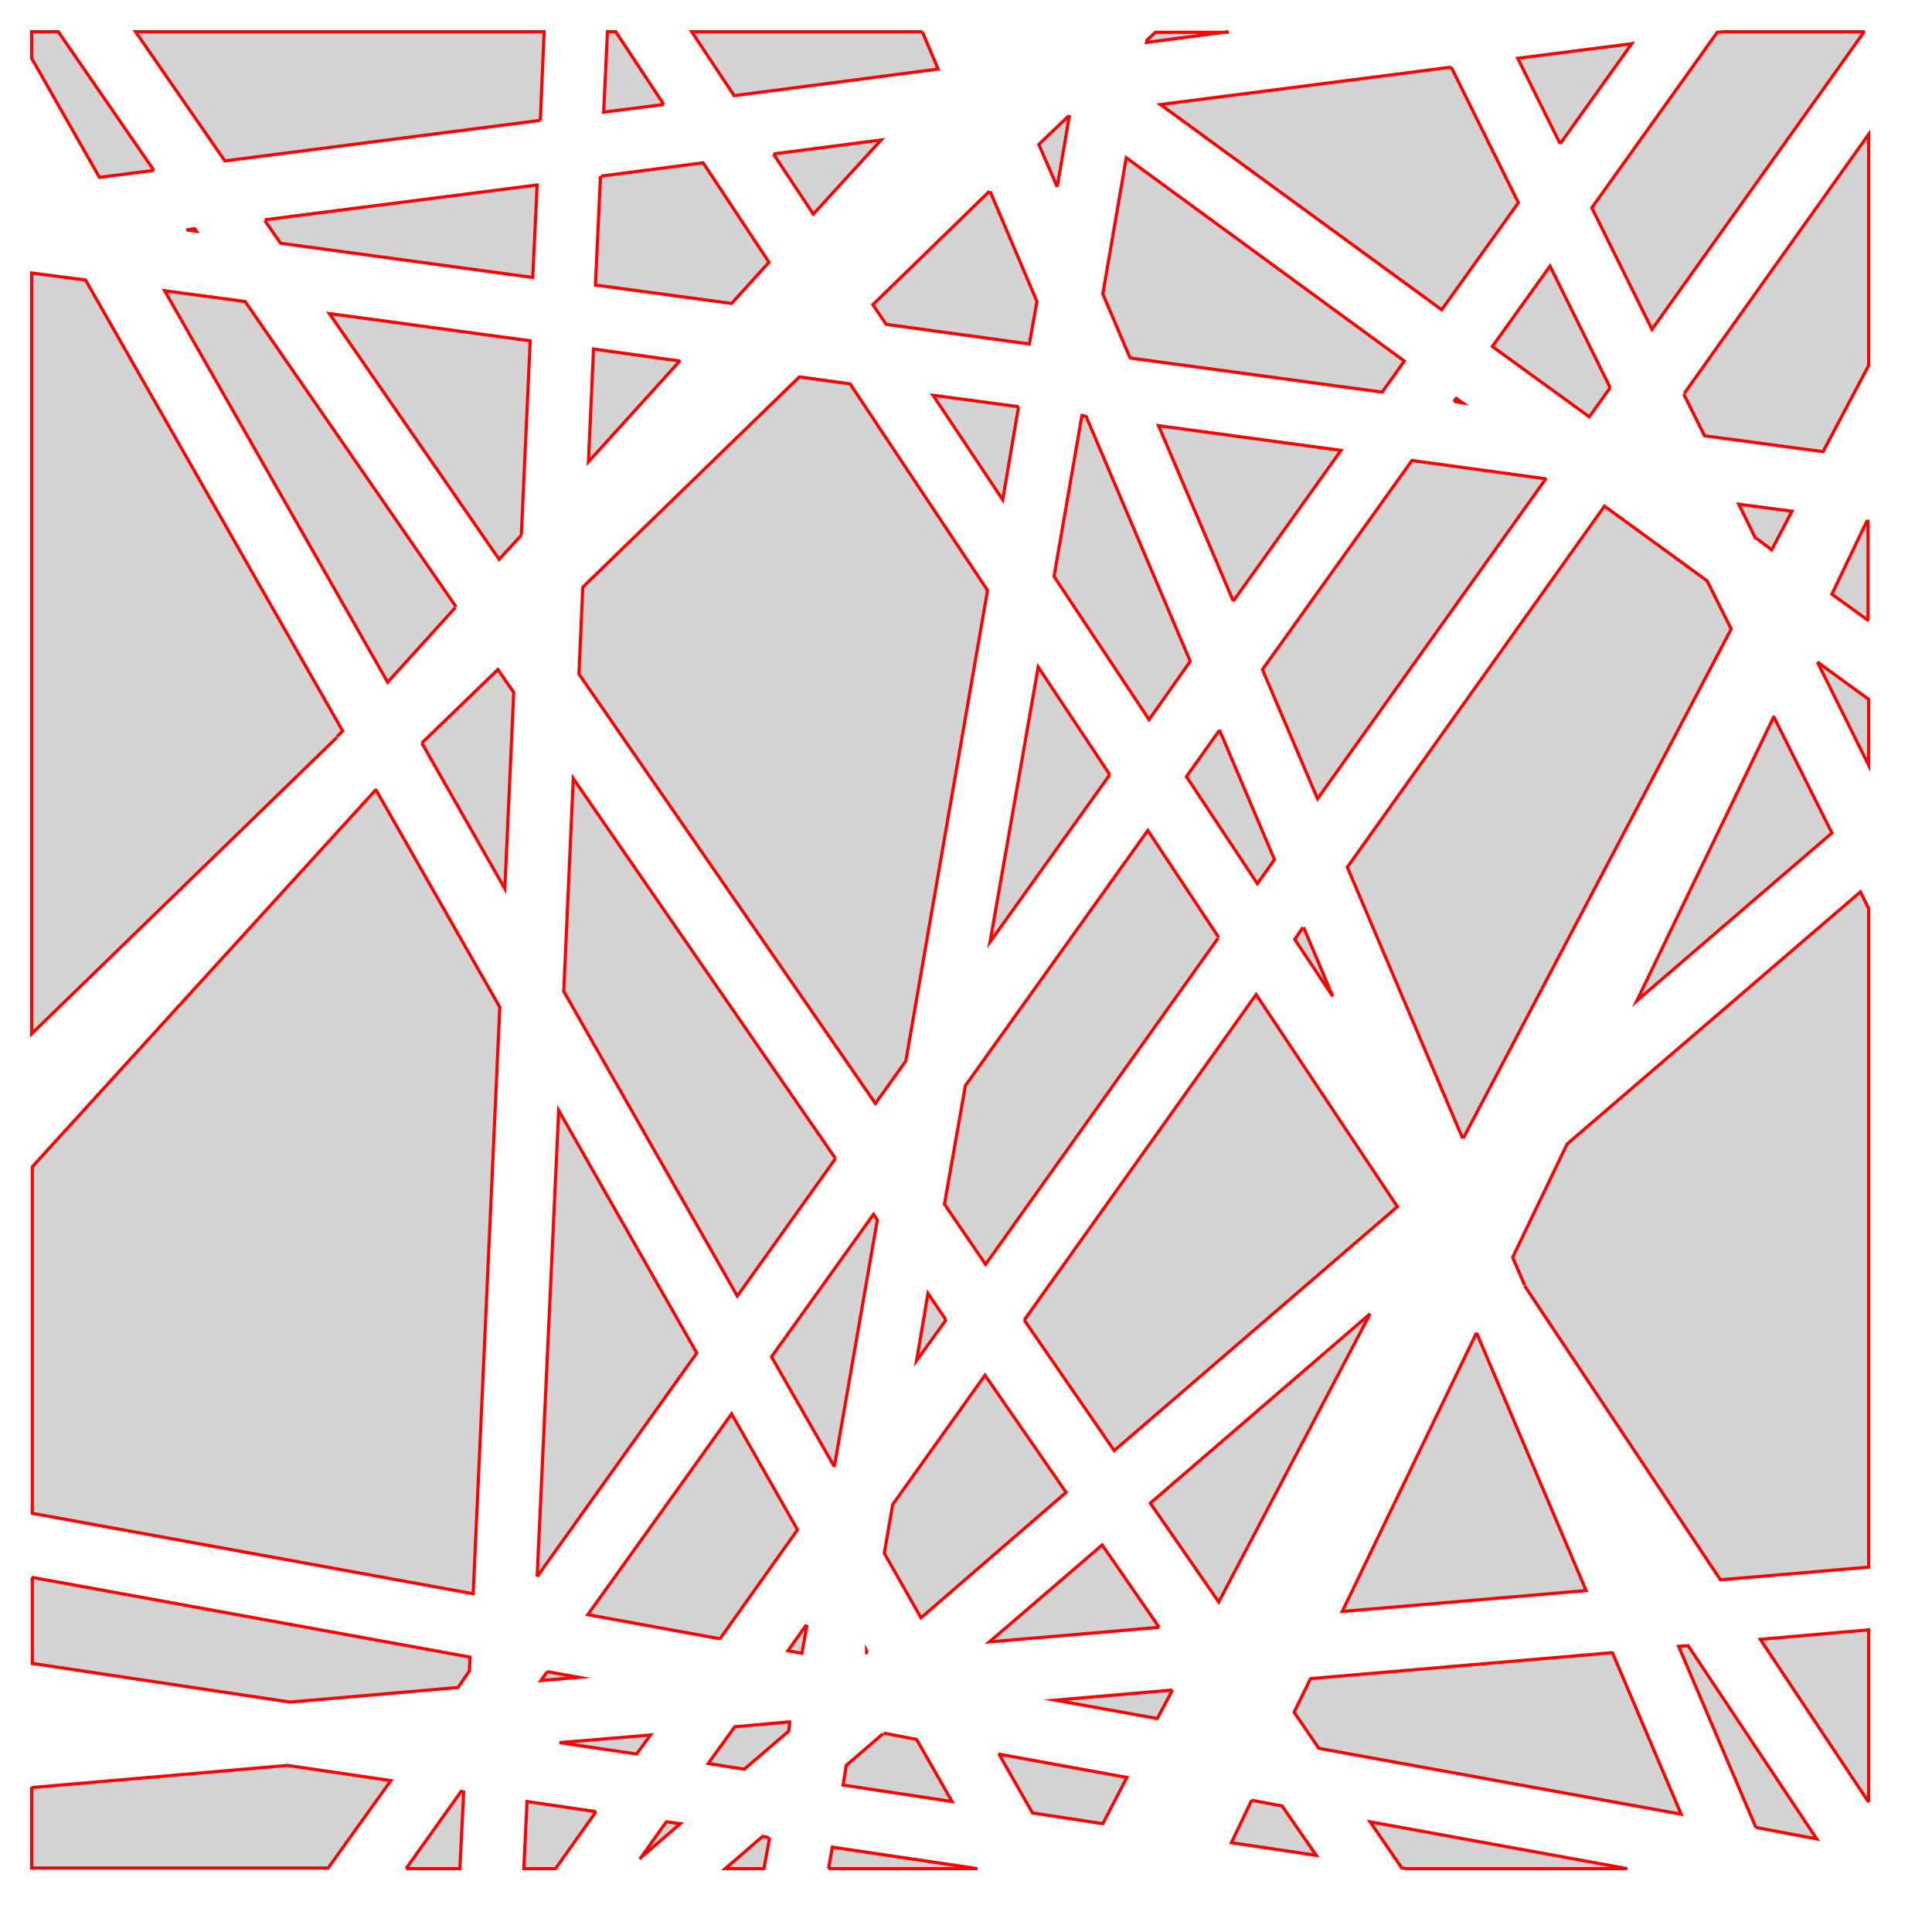
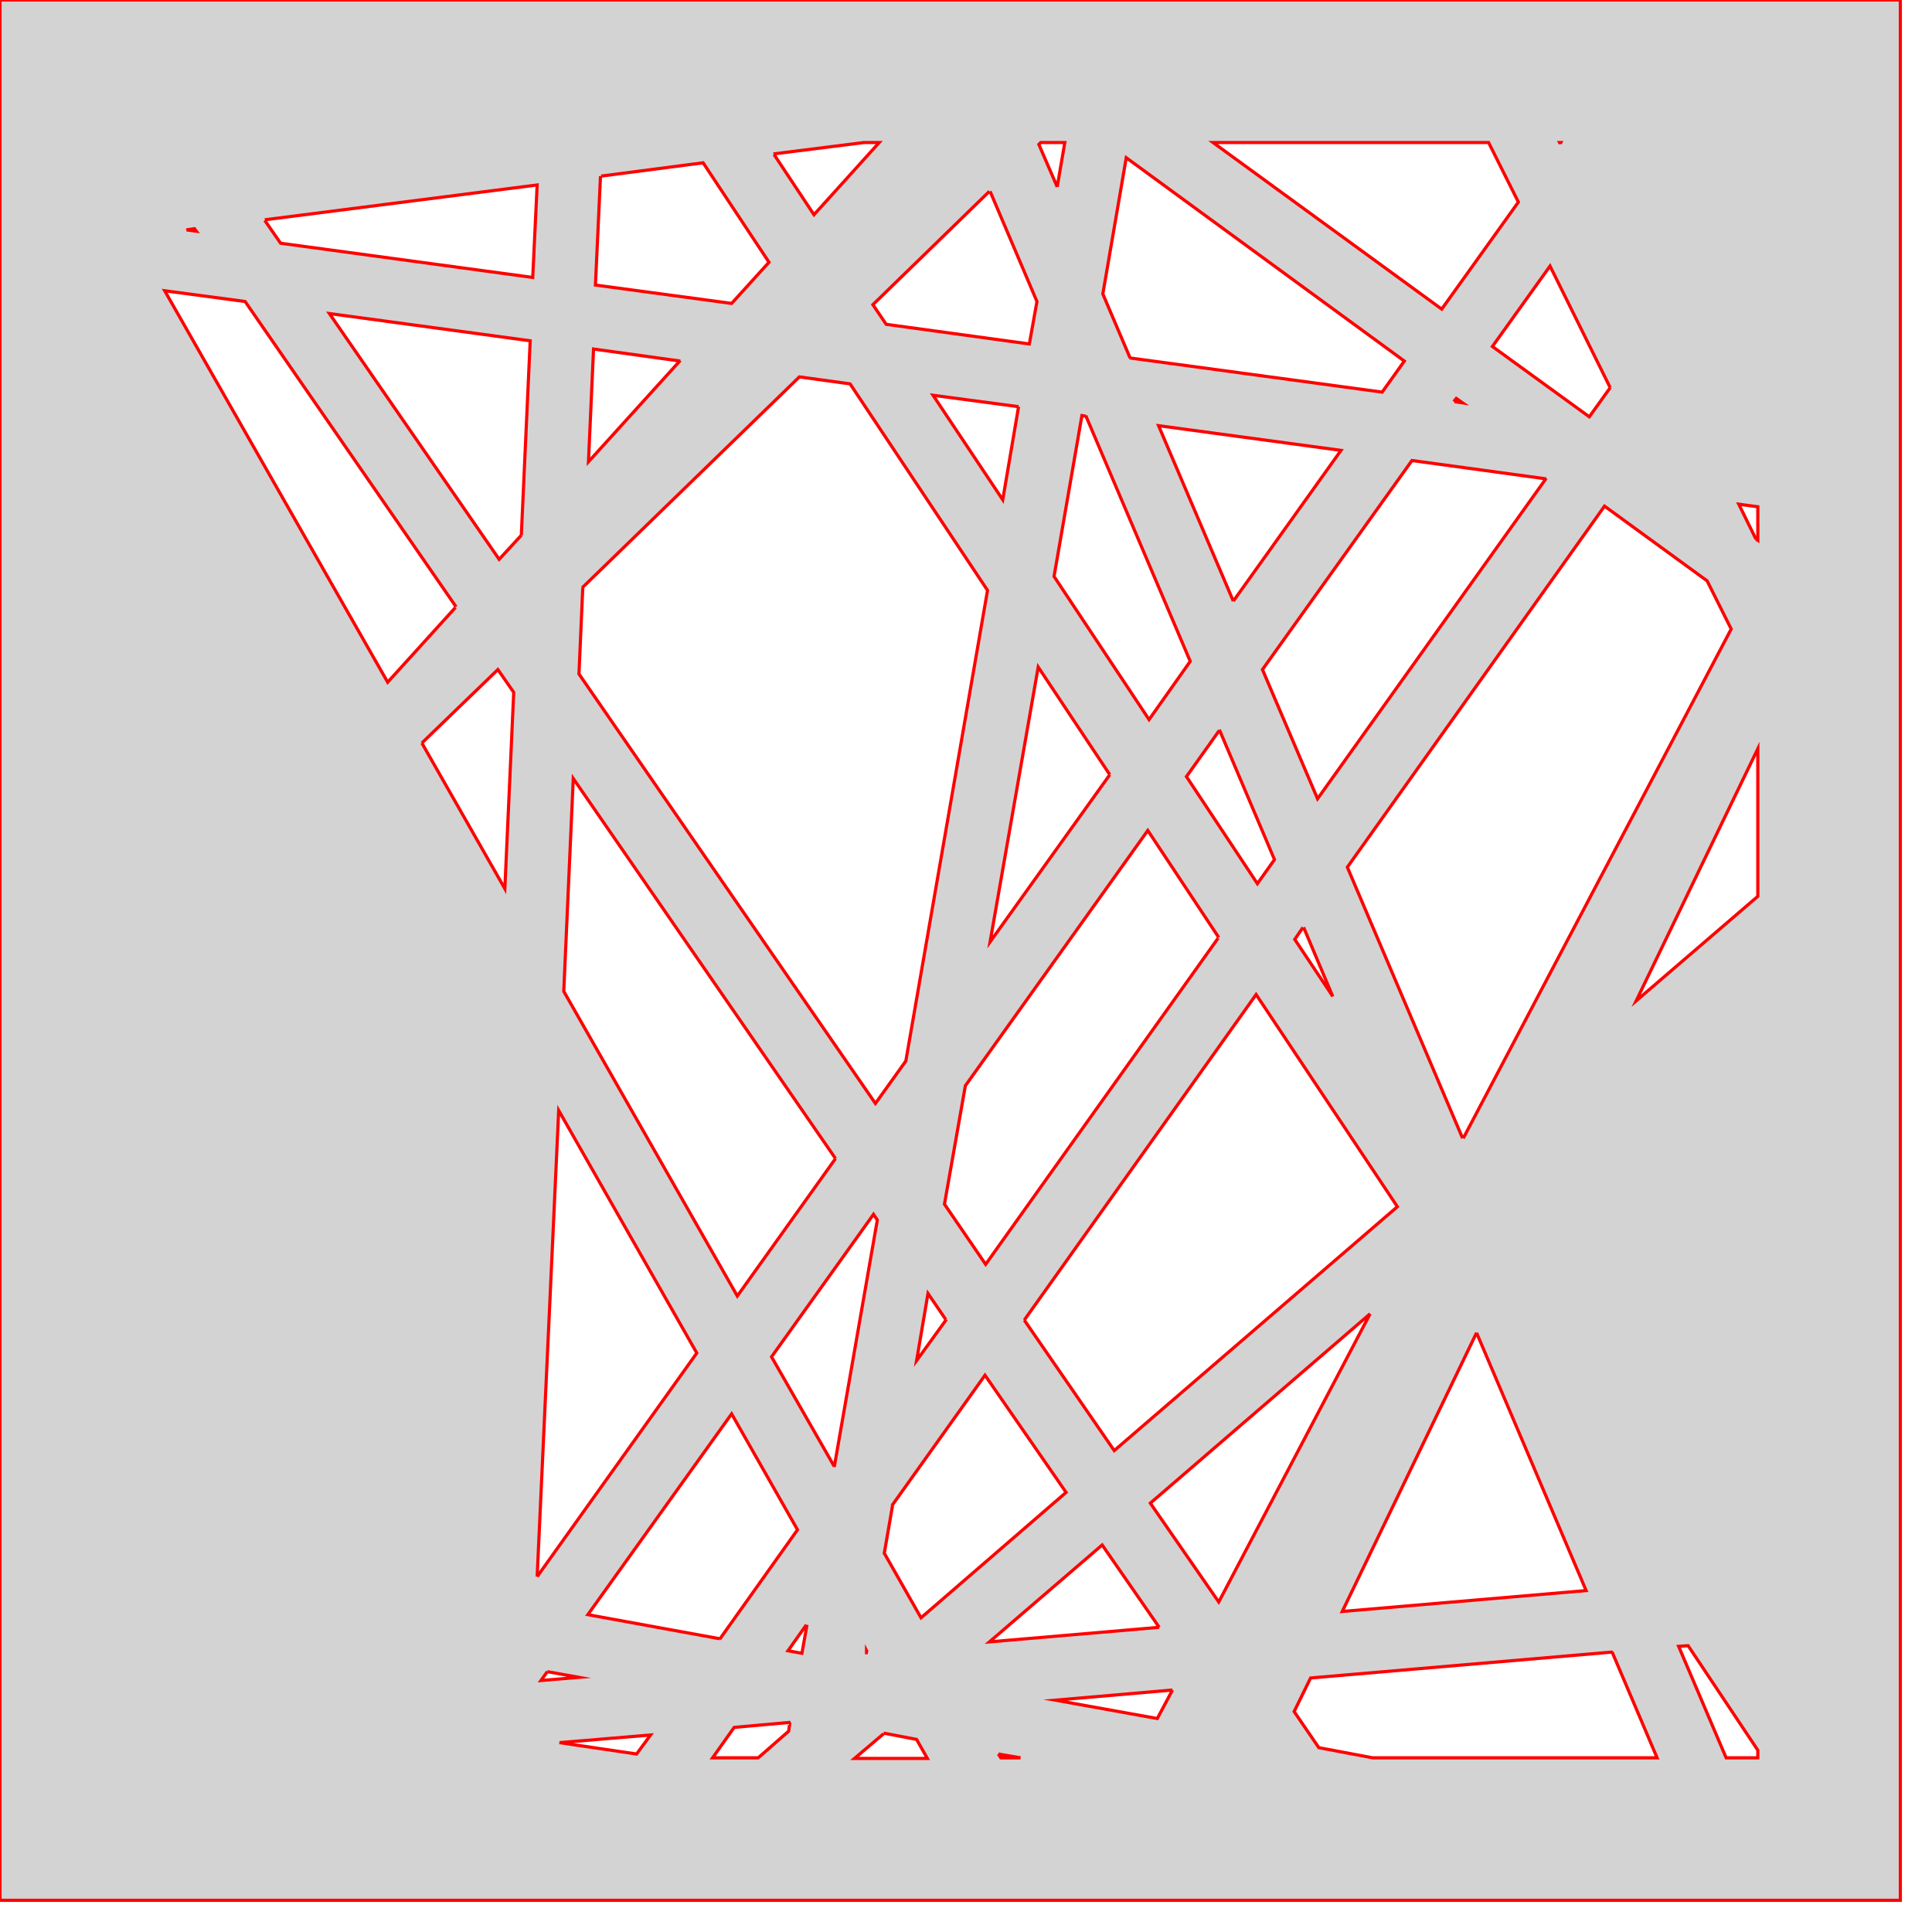
<svg xmlns="http://www.w3.org/2000/svg" version="1.1" width="3in" height="3in" viewBox="0 0 3.05 3.05">
-   <g fill="none" fill-rule="none" stroke="none" stroke-width="none" stroke-linecap="butt" stroke-linejoin="miter" stroke-miterlimit="10" stroke-dasharray="" stroke-dashoffset="0" font-family="none" font-weight="none" font-size="none" text-anchor="none" style="mix-blend-mode: normal">
-     <path d="M0,3v-3h3v3z" fill="none" fill-rule="nonzero" stroke="none" stroke-width="1" />
-     <path d="M0.243,0.269l-0.086,0.011l-0.107,-0.188v-0.042h0.042l0.151,0.219" fill="none" fill-rule="nonzero" stroke="none" stroke-width="1" />
-     <path d="M0.853,0.19l-0.498,0.064l-0.141,-0.204h0.645l-0.006,0.14" fill="none" fill-rule="nonzero" stroke="none" stroke-width="1" />
-     <path d="M1.048,0.165l-0.095,0.012l0.006,-0.127h0.013l0.076,0.115" fill="none" fill-rule="nonzero" stroke="none" stroke-width="1" />
-     <path d="M1.456,0.05l0.025,0.059l-0.322,0.042l-0.067,-0.101h0.364" fill="none" fill-rule="nonzero" stroke="none" stroke-width="1" />
-     <path d="M0,0" fill="none" fill-rule="nonzero" stroke="none" stroke-width="1" />
-     <path d="M0,0" fill="none" fill-rule="nonzero" stroke="none" stroke-width="1" />
-     <path d="M0,0" fill="none" fill-rule="nonzero" stroke="none" stroke-width="1" />
-     <path d="M1.939,0.05l-0.129,0.017l0.001,-0.004l0.013,-0.012h0.116" fill="none" fill-rule="nonzero" stroke="none" stroke-width="1" />
-     <path d="M0,0" fill="none" fill-rule="nonzero" stroke="none" stroke-width="1" />
-     <path d="M0,0" fill="none" fill-rule="nonzero" stroke="none" stroke-width="1" />
-     <path d="M2.943,0.05l-0.335,0.47l-0.095,-0.192l0.198,-0.277l0.011,-0.001h0.222" fill="none" fill-rule="nonzero" stroke="none" stroke-width="1" />
-     <path d="M0,0" fill="none" fill-rule="nonzero" stroke="none" stroke-width="1" />
-     <path d="M2.463,0.227l-0.067,-0.135l0.18,-0.023l-0.113,0.158" fill="none" fill-rule="nonzero" stroke="none" stroke-width="1" />
-     <path d="M0,0" fill="none" fill-rule="nonzero" stroke="none" stroke-width="1" />
-     <path d="M2.291,0.106l0.106,0.214l-0.121,0.169l-0.444,-0.324l0.459,-0.059" fill="none" fill-rule="nonzero" stroke="none" stroke-width="1" />
-     <path d="M2.659,0.621l0.291,-0.409v0.365l-0.072,0.136l-0.187,-0.025l-0.033,-0.066" fill="none" fill-rule="nonzero" stroke="none" stroke-width="1" />
-     <path d="M0,0" fill="none" fill-rule="nonzero" stroke="none" stroke-width="1" />
-     <path d="M0,0" fill="none" fill-rule="nonzero" stroke="none" stroke-width="1" />
-     <path d="M0,0" fill="none" fill-rule="nonzero" stroke="none" stroke-width="1" />
-     <path d="M0,0" fill="none" fill-rule="nonzero" stroke="none" stroke-width="1" />
-     <path d="M0,0" fill="none" fill-rule="nonzero" stroke="none" stroke-width="1" />
-     <path d="M1.669,0.295l-0.029,-0.067l0.046,-0.044l0.002,-0l0,0l-0.019,0.111" fill="none" fill-rule="nonzero" stroke="none" stroke-width="1" />
-     <path d="M0,0" fill="none" fill-rule="nonzero" stroke="none" stroke-width="1" />
-     <path d="M0,0" fill="none" fill-rule="nonzero" stroke="none" stroke-width="1" />
-     <path d="M1.221,0.243l0.17,-0.022l-0.107,0.117l-0.063,-0.095" fill="none" fill-rule="nonzero" stroke="none" stroke-width="1" />
-     <path d="M1.784,0.565l-0.043,-0.101l0.037,-0.215l0.439,0.321l-0.035,0.049l-0.399,-0.054" fill="none" fill-rule="nonzero" stroke="none" stroke-width="1" />
-     <path d="M0.949,0.278l0.161,-0.021l0.104,0.157l-0.059,0.065l-0.215,-0.029l0.008,-0.172" fill="none" fill-rule="nonzero" stroke="none" stroke-width="1" />
-     <path d="M1.563,0.302l0.074,0.174l-0.012,0.067l-0.226,-0.031l-0.021,-0.031l0.184,-0.179" fill="none" fill-rule="nonzero" stroke="none" stroke-width="1" />
-     <path d="M0.418,0.347l0.43,-0.055l-0.007,0.146l-0.398,-0.054l-0.025,-0.036" fill="none" fill-rule="nonzero" stroke="none" stroke-width="1" />
-     <path d="M0.294,0.363l0.013,-0.002l0.003,0.004l-0.015,-0.002" fill="none" fill-rule="nonzero" stroke="none" stroke-width="1" />
-     <path d="M2.542,0.612l-0.033,0.046l-0.153,-0.111l0.091,-0.127l0.095,0.192" fill="none" fill-rule="nonzero" stroke="none" stroke-width="1" />
-     <path d="M0,0" fill="none" fill-rule="nonzero" stroke="none" stroke-width="1" />
-     <path d="M0.532,1.164l-0.482,0.468v-1.201l0.085,0.011l0.406,0.712l-0.009,0.009" fill="none" fill-rule="nonzero" stroke="none" stroke-width="1" />
-     <path d="M0.719,0.959l-0.107,0.118l-0.352,-0.618l0.127,0.017l0.333,0.482" fill="none" fill-rule="nonzero" stroke="none" stroke-width="1" />
-     <path d="M0,0" fill="none" fill-rule="nonzero" stroke="none" stroke-width="1" />
-     <path d="M0.823,0.845l-0.035,0.038l-0.268,-0.388l0.317,0.043l-0.014,0.307" fill="none" fill-rule="nonzero" stroke="none" stroke-width="1" />
-     <path d="M0,0" fill="none" fill-rule="nonzero" stroke="none" stroke-width="1" />
-     <path d="M0,0" fill="none" fill-rule="nonzero" stroke="none" stroke-width="1" />
-     <path d="M1.074,0.569l-0.145,0.16l0.008,-0.178l0.137,0.019" fill="none" fill-rule="nonzero" stroke="none" stroke-width="1" />
-     <path d="M0,0" fill="none" fill-rule="nonzero" stroke="none" stroke-width="1" />
-     <path d="M0.919,0.928l0.343,-0.333l0.08,0.011l0.217,0.326l-0.129,0.743l-0.048,0.067l-0.468,-0.678l0.006,-0.136" fill="none" fill-rule="nonzero" stroke="none" stroke-width="1" />
-     <path d="M2.295,0.634l0.004,-0.005l0.01,0.007l-0.013,-0.002" fill="none" fill-rule="nonzero" stroke="none" stroke-width="1" />
-     <path d="M1.608,0.642l-0.025,0.147l-0.11,-0.165l0.135,0.018" fill="none" fill-rule="nonzero" stroke="none" stroke-width="1" />
-     <path d="M0,0" fill="none" fill-rule="nonzero" stroke="none" stroke-width="1" />
-     <path d="M1.714,0.656l0.165,0.388l-0.065,0.092l-0.15,-0.226l0.044,-0.254l0.006,0.001" fill="none" fill-rule="nonzero" stroke="none" stroke-width="1" />
-     <path d="M0,0" fill="none" fill-rule="nonzero" stroke="none" stroke-width="1" />
-     <path d="M1.947,0.949l-0.118,-0.277l0.288,0.039l-0.17,0.238" fill="none" fill-rule="nonzero" stroke="none" stroke-width="1" />
-     <path d="M0,0" fill="none" fill-rule="nonzero" stroke="none" stroke-width="1" />
-     <path d="M2.441,0.755l-0.361,0.506l-0.087,-0.204l0.236,-0.33l0.212,0.029" fill="none" fill-rule="nonzero" stroke="none" stroke-width="1" />
-     <path d="M0,0" fill="none" fill-rule="nonzero" stroke="none" stroke-width="1" />
-     <path d="M0,0" fill="none" fill-rule="nonzero" stroke="none" stroke-width="1" />
-     <path d="M2.309,1.797l-0.182,-0.428l0.406,-0.57l0.162,0.118l0.038,0.076l-0.423,0.804" fill="none" fill-rule="nonzero" stroke="none" stroke-width="1" />
-     <path d="M2.772,0.851l-0.027,-0.055l0.084,0.011l-0.032,0.061l-0.024,-0.018" fill="none" fill-rule="nonzero" stroke="none" stroke-width="1" />
-     <path d="M0,0" fill="none" fill-rule="nonzero" stroke="none" stroke-width="1" />
-     <path d="M2.95,0.98l-0.058,-0.042l0.055,-0.115l0.002,0v0.157" fill="none" fill-rule="nonzero" stroke="none" stroke-width="1" />
-     <path d="M0,0" fill="none" fill-rule="nonzero" stroke="none" stroke-width="1" />
-     <path d="M0,0" fill="none" fill-rule="nonzero" stroke="none" stroke-width="1" />
-     <path d="M0,0" fill="none" fill-rule="nonzero" stroke="none" stroke-width="1" />
-     <path d="M1.752,1.223l-0.189,0.264l0.076,-0.434l0.113,0.17" fill="none" fill-rule="nonzero" stroke="none" stroke-width="1" />
-     <path d="M0,0" fill="none" fill-rule="nonzero" stroke="none" stroke-width="1" />
-     <path d="M2.869,1.045l0.081,0.059v0.104l-0.081,-0.163" fill="none" fill-rule="nonzero" stroke="none" stroke-width="1" />
-     <path d="M0,0" fill="none" fill-rule="nonzero" stroke="none" stroke-width="1" />
-     <path d="M0.666,1.173l0.12,-0.116l0.025,0.036l-0.014,0.31l-0.131,-0.23" fill="none" fill-rule="nonzero" stroke="none" stroke-width="1" />
-     <path d="M0,0" fill="none" fill-rule="nonzero" stroke="none" stroke-width="1" />
-     <path d="M2.8,1.131l0.092,0.184l-0.308,0.265l0.217,-0.45" fill="none" fill-rule="nonzero" stroke="none" stroke-width="1" />
-     <path d="M1.925,1.152l0.087,0.205l-0.027,0.038l-0.112,-0.169l0.052,-0.073" fill="none" fill-rule="nonzero" stroke="none" stroke-width="1" />
-     <path d="M1.319,1.829l-0.155,0.217l-0.274,-0.481l0.015,-0.336l0.414,0.6" fill="none" fill-rule="nonzero" stroke="none" stroke-width="1" />
-     <path d="M0,0" fill="none" fill-rule="nonzero" stroke="none" stroke-width="1" />
-     <path d="M0.593,1.246l0.196,0.344l-0.042,0.926l-0.696,-0.127v-0.547l0.543,-0.596" fill="none" fill-rule="nonzero" stroke="none" stroke-width="1" />
-     <path d="M0,0" fill="none" fill-rule="nonzero" stroke="none" stroke-width="1" />
-     <path d="M1.923,1.481l-0.367,0.515l-0.065,-0.095l0.033,-0.187l0.288,-0.403l0.112,0.169" fill="none" fill-rule="nonzero" stroke="none" stroke-width="1" />
-     <path d="M0,0" fill="none" fill-rule="nonzero" stroke="none" stroke-width="1" />
-     <path d="M2.407,2.029l-0.019,-0.044l0.086,-0.179l0.463,-0.398l0.013,0.026v1.04l-0.234,0.02l-0.309,-0.464" fill="none" fill-rule="nonzero" stroke="none" stroke-width="1" />
-     <path d="M2.058,1.464l0.046,0.109l-0.06,-0.09l0.013,-0.019" fill="none" fill-rule="nonzero" stroke="none" stroke-width="1" />
-     <path d="M1.617,2.084l0.366,-0.514l0.223,0.335l-0.447,0.385l-0.142,-0.206" fill="none" fill-rule="nonzero" stroke="none" stroke-width="1" />
-     <path d="M0.848,2.489l0.034,-0.736l0.218,0.383l-0.252,0.353" fill="none" fill-rule="nonzero" stroke="none" stroke-width="1" />
-     <path d="M0,0" fill="none" fill-rule="nonzero" stroke="none" stroke-width="1" />
-     <path d="M0,0" fill="none" fill-rule="nonzero" stroke="none" stroke-width="1" />
-     <path d="M1.317,2.315l-0.099,-0.173l0.161,-0.225l0.006,0.009l-0.068,0.39" fill="none" fill-rule="nonzero" stroke="none" stroke-width="1" />
-     <path d="M0,0" fill="none" fill-rule="nonzero" stroke="none" stroke-width="1" />
-     <path d="M0,0" fill="none" fill-rule="nonzero" stroke="none" stroke-width="1" />
-     <path d="M1.494,2.083l-0.047,0.065l0.018,-0.106l0.028,0.041" fill="none" fill-rule="nonzero" stroke="none" stroke-width="1" />
-     <path d="M0,0" fill="none" fill-rule="nonzero" stroke="none" stroke-width="1" />
-     <path d="M2.163,2.074l-0.239,0.455l-0.108,-0.156l0.347,-0.299" fill="none" fill-rule="nonzero" stroke="none" stroke-width="1" />
-     <path d="M0,0" fill="none" fill-rule="nonzero" stroke="none" stroke-width="1" />
-     <path d="M0,0" fill="none" fill-rule="nonzero" stroke="none" stroke-width="1" />
-     <path d="M2.331,2.104l0.173,0.407l-0.385,0.033l0.212,-0.44" fill="none" fill-rule="nonzero" stroke="none" stroke-width="1" />
-     <path d="M0,0" fill="none" fill-rule="nonzero" stroke="none" stroke-width="1" />
-     <path d="M1.408,2.377l0.147,-0.206l0.128,0.185l-0.229,0.198l-0.058,-0.102l0.013,-0.075" fill="none" fill-rule="nonzero" stroke="none" stroke-width="1" />
-     <path d="M1.136,2.587l-0.208,-0.038l0.227,-0.317l0.104,0.183l-0.123,0.173" fill="none" fill-rule="nonzero" stroke="none" stroke-width="1" />
-     <path d="M0,0" fill="none" fill-rule="nonzero" stroke="none" stroke-width="1" />
-     <path d="M1.83,2.569l-0.268,0.023l0.178,-0.153l0.09,0.13" fill="none" fill-rule="nonzero" stroke="none" stroke-width="1" />
-     <path d="M1.274,2.565l-0.008,0.045l-0.022,-0.004l0.029,-0.041" fill="none" fill-rule="nonzero" stroke="none" stroke-width="1" />
-     <path d="M0.05,2.49l0.692,0.126l-0.001,0.022l-0.018,0.026l-0.265,0.023l-0.407,-0.061v-0.136" fill="none" fill-rule="nonzero" stroke="none" stroke-width="1" />
-     <path d="M1.37,2.609l-0.002,0l0,-0.003l0.001,0.002" fill="none" fill-rule="nonzero" stroke="none" stroke-width="1" />
-     <path d="M2.95,2.845l-0.171,-0.257l0.171,-0.015v0.272" fill="none" fill-rule="nonzero" stroke="none" stroke-width="1" />
-     <path d="M2.772,2.885l-0.122,-0.286l0.015,-0.001l0.203,0.305l-0.096,-0.018" fill="none" fill-rule="nonzero" stroke="none" stroke-width="1" />
-     <path d="M2.545,2.608l0.109,0.256l-0.572,-0.104l-0.039,-0.057l0.026,-0.053l0.477,-0.041" fill="none" fill-rule="nonzero" stroke="none" stroke-width="1" />
-     <path d="M0,0" fill="none" fill-rule="nonzero" stroke="none" stroke-width="1" />
-     <path d="M0.864,2.639l0.05,0.009l-0.06,0.005l0.01,-0.014" fill="none" fill-rule="nonzero" stroke="none" stroke-width="1" />
-     <path d="M0,0" fill="none" fill-rule="nonzero" stroke="none" stroke-width="1" />
-     <path d="M0,0" fill="none" fill-rule="nonzero" stroke="none" stroke-width="1" />
-     <path d="M1.851,2.668l-0.024,0.045l-0.161,-0.029l0.185,-0.016" fill="none" fill-rule="nonzero" stroke="none" stroke-width="1" />
-     <path d="M0,0" fill="none" fill-rule="nonzero" stroke="none" stroke-width="1" />
-     <path d="M0,0" fill="none" fill-rule="nonzero" stroke="none" stroke-width="1" />
-     <path d="M0,0" fill="none" fill-rule="nonzero" stroke="none" stroke-width="1" />
-     <path d="M0,0" fill="none" fill-rule="nonzero" stroke="none" stroke-width="1" />
-     <path d="M0,0" fill="none" fill-rule="nonzero" stroke="none" stroke-width="1" />
-     <path d="M0,0" fill="none" fill-rule="nonzero" stroke="none" stroke-width="1" />
-     <path d="M0,0" fill="none" fill-rule="nonzero" stroke="none" stroke-width="1" />
-     <path d="M1.247,2.719l-0.002,0.014l-0.07,0.06l-0.057,-0.009l0.042,-0.058l0.089,-0.008" fill="none" fill-rule="nonzero" stroke="none" stroke-width="1" />
-     <path d="M0,0" fill="none" fill-rule="nonzero" stroke="none" stroke-width="1" />
-     <path d="M0,0" fill="none" fill-rule="nonzero" stroke="none" stroke-width="1" />
-     <path d="M0.884,2.751l0.143,-0.012l-0.022,0.03l-0.122,-0.018" fill="none" fill-rule="nonzero" stroke="none" stroke-width="1" />
-     <path d="M1.395,2.736l0.052,0.01l0.056,0.098l-0.172,-0.026l0.005,-0.031l0.058,-0.05" fill="none" fill-rule="nonzero" stroke="none" stroke-width="1" />
-     <path d="M1.576,2.769l0.203,0.037l-0.038,0.073l-0.111,-0.017l-0.053,-0.093" fill="none" fill-rule="nonzero" stroke="none" stroke-width="1" />
-     <path d="M0,0" fill="none" fill-rule="nonzero" stroke="none" stroke-width="1" />
-     <path d="M0,0" fill="none" fill-rule="nonzero" stroke="none" stroke-width="1" />
-     <path d="M0,0" fill="none" fill-rule="nonzero" stroke="none" stroke-width="1" />
-     <path d="M0.05,2.822l0.404,-0.035l0.163,0.024l-0.099,0.138h-0.468v-0.128" fill="none" fill-rule="nonzero" stroke="none" stroke-width="1" />
-     <path d="M0,0" fill="none" fill-rule="nonzero" stroke="none" stroke-width="1" />
-     <path d="M0,0" fill="none" fill-rule="nonzero" stroke="none" stroke-width="1" />
-     <path d="M0.641,2.95l0.087,-0.122l0.004,0.001l-0.006,0.121h-0.085" fill="none" fill-rule="nonzero" stroke="none" stroke-width="1" />
-     <path d="M1.976,2.842l0.048,0.009l0.054,0.078l-0.134,-0.02l0.032,-0.067" fill="none" fill-rule="nonzero" stroke="none" stroke-width="1" />
-     <path d="M0.941,2.86l-0.064,0.09h-0.05l0.005,-0.106l0.109,0.016" fill="none" fill-rule="nonzero" stroke="none" stroke-width="1" />
-     <path d="M2.569,2.95h-0.348l-0.008,-0.001l-0.05,-0.073l0.406,0.074" fill="none" fill-rule="nonzero" stroke="none" stroke-width="1" />
-     <path d="M1.01,2.935l0.042,-0.059l0.022,0.003l-0.064,0.055" fill="none" fill-rule="nonzero" stroke="none" stroke-width="1" />
-     <path d="M1.215,2.901l-0.009,0.049h-0.061l0.059,-0.051l0.01,0.002" fill="none" fill-rule="nonzero" stroke="none" stroke-width="1" />
-     <path d="M1.308,2.95l0.006,-0.034l0.229,0.034h-0.235" fill="none" fill-rule="nonzero" stroke="none" stroke-width="1" />
-     <path d="M0,0" fill="none" fill-rule="nonzero" stroke="none" stroke-width="1" />
-     <path d="M0,0" fill="none" fill-rule="nonzero" stroke="none" stroke-width="1" />
-     <path d="M0,0" fill="none" fill-rule="nonzero" stroke="none" stroke-width="1" />
-     <path d="M0,0" fill="none" fill-rule="nonzero" stroke="none" stroke-width="1" />
-     <path d="M0,0" fill="none" fill-rule="nonzero" stroke="none" stroke-width="1" />
-     <path d="M0,0" fill="none" fill-rule="nonzero" stroke="none" stroke-width="1" />
-     <path d="M0.243,0.269l-0.086,0.011l-0.107,-0.188v-0.042h0.042l0.151,0.219M0.853,0.19l-0.498,0.064l-0.141,-0.204h0.645l-0.006,0.14M1.048,0.165l-0.095,0.012l0.006,-0.127h0.013l0.076,0.115M1.456,0.05l0.025,0.059l-0.322,0.042l-0.067,-0.101h0.364M0,0M0,0M0,0M1.939,0.05l-0.129,0.017l0.001,-0.004l0.013,-0.012h0.116M0,0M0,0M2.943,0.05l-0.335,0.47l-0.095,-0.192l0.198,-0.277l0.011,-0.001h0.222M0,0M2.463,0.227l-0.067,-0.135l0.18,-0.023l-0.113,0.158M0,0M2.291,0.106l0.106,0.214l-0.121,0.169l-0.444,-0.324l0.459,-0.059M2.659,0.621l0.291,-0.409v0.365l-0.072,0.136l-0.187,-0.025l-0.033,-0.066M0,0M0,0M0,0M0,0M0,0M1.669,0.295l-0.029,-0.067l0.046,-0.044l0.002,-0l0,0l-0.019,0.111M0,0M0,0M1.221,0.243l0.17,-0.022l-0.107,0.117l-0.063,-0.095M1.784,0.565l-0.043,-0.101l0.037,-0.215l0.439,0.321l-0.035,0.049l-0.399,-0.054M0.949,0.278l0.161,-0.021l0.104,0.157l-0.059,0.065l-0.215,-0.029l0.008,-0.172M1.563,0.302l0.074,0.174l-0.012,0.067l-0.226,-0.031l-0.021,-0.031l0.184,-0.179M0.418,0.347l0.43,-0.055l-0.007,0.146l-0.398,-0.054l-0.025,-0.036M0.294,0.363l0.013,-0.002l0.003,0.004l-0.015,-0.002M2.542,0.612l-0.033,0.046l-0.153,-0.111l0.091,-0.127l0.095,0.192M0,0M0.532,1.164l-0.482,0.468v-1.201l0.085,0.011l0.406,0.712l-0.009,0.009M0.719,0.959l-0.107,0.118l-0.352,-0.618l0.127,0.017l0.333,0.482M0,0M0.823,0.845l-0.035,0.038l-0.268,-0.388l0.317,0.043l-0.014,0.307M0,0M0,0M1.074,0.569l-0.145,0.16l0.008,-0.178l0.137,0.019M0,0M0.919,0.928l0.343,-0.333l0.08,0.011l0.217,0.326l-0.129,0.743l-0.048,0.067l-0.468,-0.678l0.006,-0.136M2.295,0.634l0.004,-0.005l0.01,0.007l-0.013,-0.002M1.608,0.642l-0.025,0.147l-0.11,-0.165l0.135,0.018M0,0M1.714,0.656l0.165,0.388l-0.065,0.092l-0.15,-0.226l0.044,-0.254l0.006,0.001M0,0M1.947,0.949l-0.118,-0.277l0.288,0.039l-0.17,0.238M0,0M2.441,0.755l-0.361,0.506l-0.087,-0.204l0.236,-0.33l0.212,0.029M0,0M0,0M2.309,1.797l-0.182,-0.428l0.406,-0.57l0.162,0.118l0.038,0.076l-0.423,0.804M2.772,0.851l-0.027,-0.055l0.084,0.011l-0.032,0.061l-0.024,-0.018M0,0M2.95,0.98l-0.058,-0.042l0.055,-0.115l0.002,0v0.157M0,0M0,0M0,0M1.752,1.223l-0.189,0.264l0.076,-0.434l0.113,0.17M0,0M2.869,1.045l0.081,0.059v0.104l-0.081,-0.163M0,0M0.666,1.173l0.12,-0.116l0.025,0.036l-0.014,0.31l-0.131,-0.23M0,0M2.8,1.131l0.092,0.184l-0.308,0.265l0.217,-0.45M1.925,1.152l0.087,0.205l-0.027,0.038l-0.112,-0.169l0.052,-0.073M1.319,1.829l-0.155,0.217l-0.274,-0.481l0.015,-0.336l0.414,0.6M0,0M0.593,1.246l0.196,0.344l-0.042,0.926l-0.696,-0.127v-0.547l0.543,-0.596M0,0M1.923,1.481l-0.367,0.515l-0.065,-0.095l0.033,-0.187l0.288,-0.403l0.112,0.169M0,0M2.407,2.029l-0.019,-0.044l0.086,-0.179l0.463,-0.398l0.013,0.026v1.04l-0.234,0.02l-0.309,-0.464M2.058,1.464l0.046,0.109l-0.06,-0.09l0.013,-0.019M1.617,2.084l0.366,-0.514l0.223,0.335l-0.447,0.385l-0.142,-0.206M0.848,2.489l0.034,-0.736l0.218,0.383l-0.252,0.353M0,0M0,0M1.317,2.315l-0.099,-0.173l0.161,-0.225l0.006,0.009l-0.068,0.39M0,0M0,0M1.494,2.083l-0.047,0.065l0.018,-0.106l0.028,0.041M0,0M2.163,2.074l-0.239,0.455l-0.108,-0.156l0.347,-0.299M0,0M0,0M2.331,2.104l0.173,0.407l-0.385,0.033l0.212,-0.44M0,0M1.408,2.377l0.147,-0.206l0.128,0.185l-0.229,0.198l-0.058,-0.102l0.013,-0.075M1.136,2.587l-0.208,-0.038l0.227,-0.317l0.104,0.183l-0.123,0.173M0,0M1.83,2.569l-0.268,0.023l0.178,-0.153l0.09,0.13M1.274,2.565l-0.008,0.045l-0.022,-0.004l0.029,-0.041M0.05,2.49l0.692,0.126l-0.001,0.022l-0.018,0.026l-0.265,0.023l-0.407,-0.061v-0.136M1.37,2.609l-0.002,0l0,-0.003l0.001,0.002M2.95,2.845l-0.171,-0.257l0.171,-0.015v0.272M2.772,2.885l-0.122,-0.286l0.015,-0.001l0.203,0.305l-0.096,-0.018M2.545,2.608l0.109,0.256l-0.572,-0.104l-0.039,-0.057l0.026,-0.053l0.477,-0.041M0,0M0.864,2.639l0.05,0.009l-0.06,0.005l0.01,-0.014M0,0M0,0M1.851,2.668l-0.024,0.045l-0.161,-0.029l0.185,-0.016M0,0M0,0M0,0M0,0M0,0M0,0M0,0M1.247,2.719l-0.002,0.014l-0.07,0.06l-0.057,-0.009l0.042,-0.058l0.089,-0.008M0,0M0,0M0.884,2.751l0.143,-0.012l-0.022,0.03l-0.122,-0.018M1.395,2.736l0.052,0.01l0.056,0.098l-0.172,-0.026l0.005,-0.031l0.058,-0.05M1.576,2.769l0.203,0.037l-0.038,0.073l-0.111,-0.017l-0.053,-0.093M0,0M0,0M0,0M0.05,2.822l0.404,-0.035l0.163,0.024l-0.099,0.138h-0.468v-0.128M0,0M0,0M0.641,2.95l0.087,-0.122l0.004,0.001l-0.006,0.121h-0.085M1.976,2.842l0.048,0.009l0.054,0.078l-0.134,-0.02l0.032,-0.067M0.941,2.86l-0.064,0.09h-0.05l0.005,-0.106l0.109,0.016M2.569,2.95h-0.348l-0.008,-0.001l-0.05,-0.073l0.406,0.074M1.01,2.935l0.042,-0.059l0.022,0.003l-0.064,0.055M1.215,2.901l-0.009,0.049h-0.061l0.059,-0.051l0.01,0.002M1.308,2.95l0.006,-0.034l0.229,0.034h-0.235M0,0M0,0M0,0M0,0M0,0M0,0" fill="#d3d3d3" fill-rule="evenodd" stroke="#ff0000" stroke-width="0.005" />
+   <g fill="#d3d3d3" fill-rule="evenodd" stroke="#ff0000" stroke-width="0.005" stroke-linecap="butt" stroke-linejoin="miter" stroke-miterlimit="10" stroke-dasharray="" stroke-dashoffset="0" font-family="none" font-weight="none" font-size="none" text-anchor="none" style="mix-blend-mode: normal">
+     <path d="M0,3v-3h3v3zM2.463,0.227l-0.001,-0.002l0.002,0l-0.001,0.002M2.397,0.319l-0.121,0.169l-0.361,-0.263l0.435,0zM1.669,0.295l-0.029,-0.067l0.003,-0.003l0.038,0l-0.012,0.07M1.221,0.243l0.143,-0.018l0.024,0l-0.103,0.114l-0.063,-0.095M1.784,0.565l-0.043,-0.101l0.037,-0.215l0.439,0.321l-0.035,0.049l-0.399,-0.054M0.949,0.278l0.161,-0.021l0.104,0.157l-0.059,0.065l-0.215,-0.029l0.008,-0.172M1.563,0.302l0.074,0.174l-0.012,0.067l-0.226,-0.031l-0.021,-0.031l0.184,-0.179M0.418,0.347l0.43,-0.055l-0.007,0.146l-0.398,-0.054l-0.025,-0.036M0.294,0.363l0.013,-0.002l0.003,0.004l-0.015,-0.002M2.542,0.612l-0.033,0.046l-0.153,-0.111l0.091,-0.127l0.095,0.192M0.719,0.959l-0.107,0.118l-0.352,-0.618l0.127,0.017l0.333,0.482M0.823,0.845l-0.035,0.038l-0.268,-0.388l0.317,0.043l-0.014,0.307M1.074,0.569l-0.145,0.16l0.008,-0.178l0.137,0.019M0.919,0.928l0.343,-0.333l0.08,0.011l0.217,0.326l-0.129,0.743l-0.048,0.067l-0.468,-0.678l0.006,-0.136M2.295,0.634l0.004,-0.005l0.01,0.007l-0.013,-0.002M1.608,0.642l-0.025,0.147l-0.11,-0.165l0.135,0.018M1.714,0.656l0.165,0.388l-0.065,0.092l-0.15,-0.226l0.044,-0.254l0.006,0.001M1.947,0.949l-0.118,-0.277l0.288,0.039l-0.17,0.238M2.441,0.755l-0.361,0.506l-0.087,-0.204l0.236,-0.33l0.212,0.029M2.309,1.797l-0.182,-0.428l0.406,-0.57l0.162,0.118l0.038,0.076l-0.423,0.804M2.772,0.851l-0.027,-0.055l0.03,0.004v0.053l-0.003,-0.002M1.752,1.223l-0.189,0.264l0.076,-0.434l0.113,0.17M0.666,1.173l0.12,-0.116l0.025,0.036l-0.014,0.31l-0.131,-0.23M2.583,1.58l0.192,-0.398l0,0.233zM1.925,1.152l0.087,0.205l-0.027,0.038l-0.112,-0.169l0.052,-0.073M1.319,1.829l-0.155,0.217l-0.274,-0.481l0.015,-0.336l0.414,0.6M1.923,1.481l-0.367,0.515l-0.065,-0.095l0.033,-0.187l0.288,-0.403l0.112,0.169M2.058,1.464l0.046,0.109l-0.06,-0.09l0.013,-0.019M1.617,2.084l0.366,-0.514l0.223,0.335l-0.447,0.385l-0.142,-0.206M0.848,2.489l0.034,-0.736l0.218,0.383l-0.252,0.353M1.317,2.315l-0.099,-0.173l0.161,-0.225l0.006,0.009l-0.068,0.39M1.494,2.083l-0.047,0.065l0.018,-0.106l0.028,0.041M2.163,2.074l-0.239,0.455l-0.108,-0.156l0.347,-0.299M2.331,2.104l0.173,0.407l-0.385,0.033l0.212,-0.44M1.408,2.377l0.147,-0.206l0.128,0.185l-0.229,0.198l-0.058,-0.102l0.013,-0.075M1.136,2.587l-0.208,-0.038l0.227,-0.317l0.104,0.183l-0.123,0.173M1.83,2.569l-0.268,0.023l0.178,-0.153l0.09,0.13M1.274,2.565l-0.008,0.045l-0.022,-0.004l0.029,-0.041M1.37,2.609l-0.002,0l0,-0.003l0.001,0.002M2.65,2.599l0.015,-0.001l0.11,0.165v0.012l-0.05,0zM2.545,2.608l0.071,0.167h-0.449l-0.085,-0.016l-0.039,-0.057l0.026,-0.053l0.477,-0.041M0.864,2.639l0.05,0.009l-0.06,0.005l0.01,-0.014M1.851,2.668l-0.024,0.045l-0.161,-0.029l0.185,-0.016M1.247,2.719l-0.002,0.014l-0.048,0.042l-0.072,0l0.034,-0.048l0.089,-0.008M0.884,2.751l0.143,-0.012l-0.022,0.03l-0.122,-0.018M1.395,2.736l0.052,0.01l0.017,0.03l-0.115,0l0.046,-0.039M1.576,2.769l0.035,0.006l-0.031,0l-0.004,-0.006" />
  </g>
</svg>
